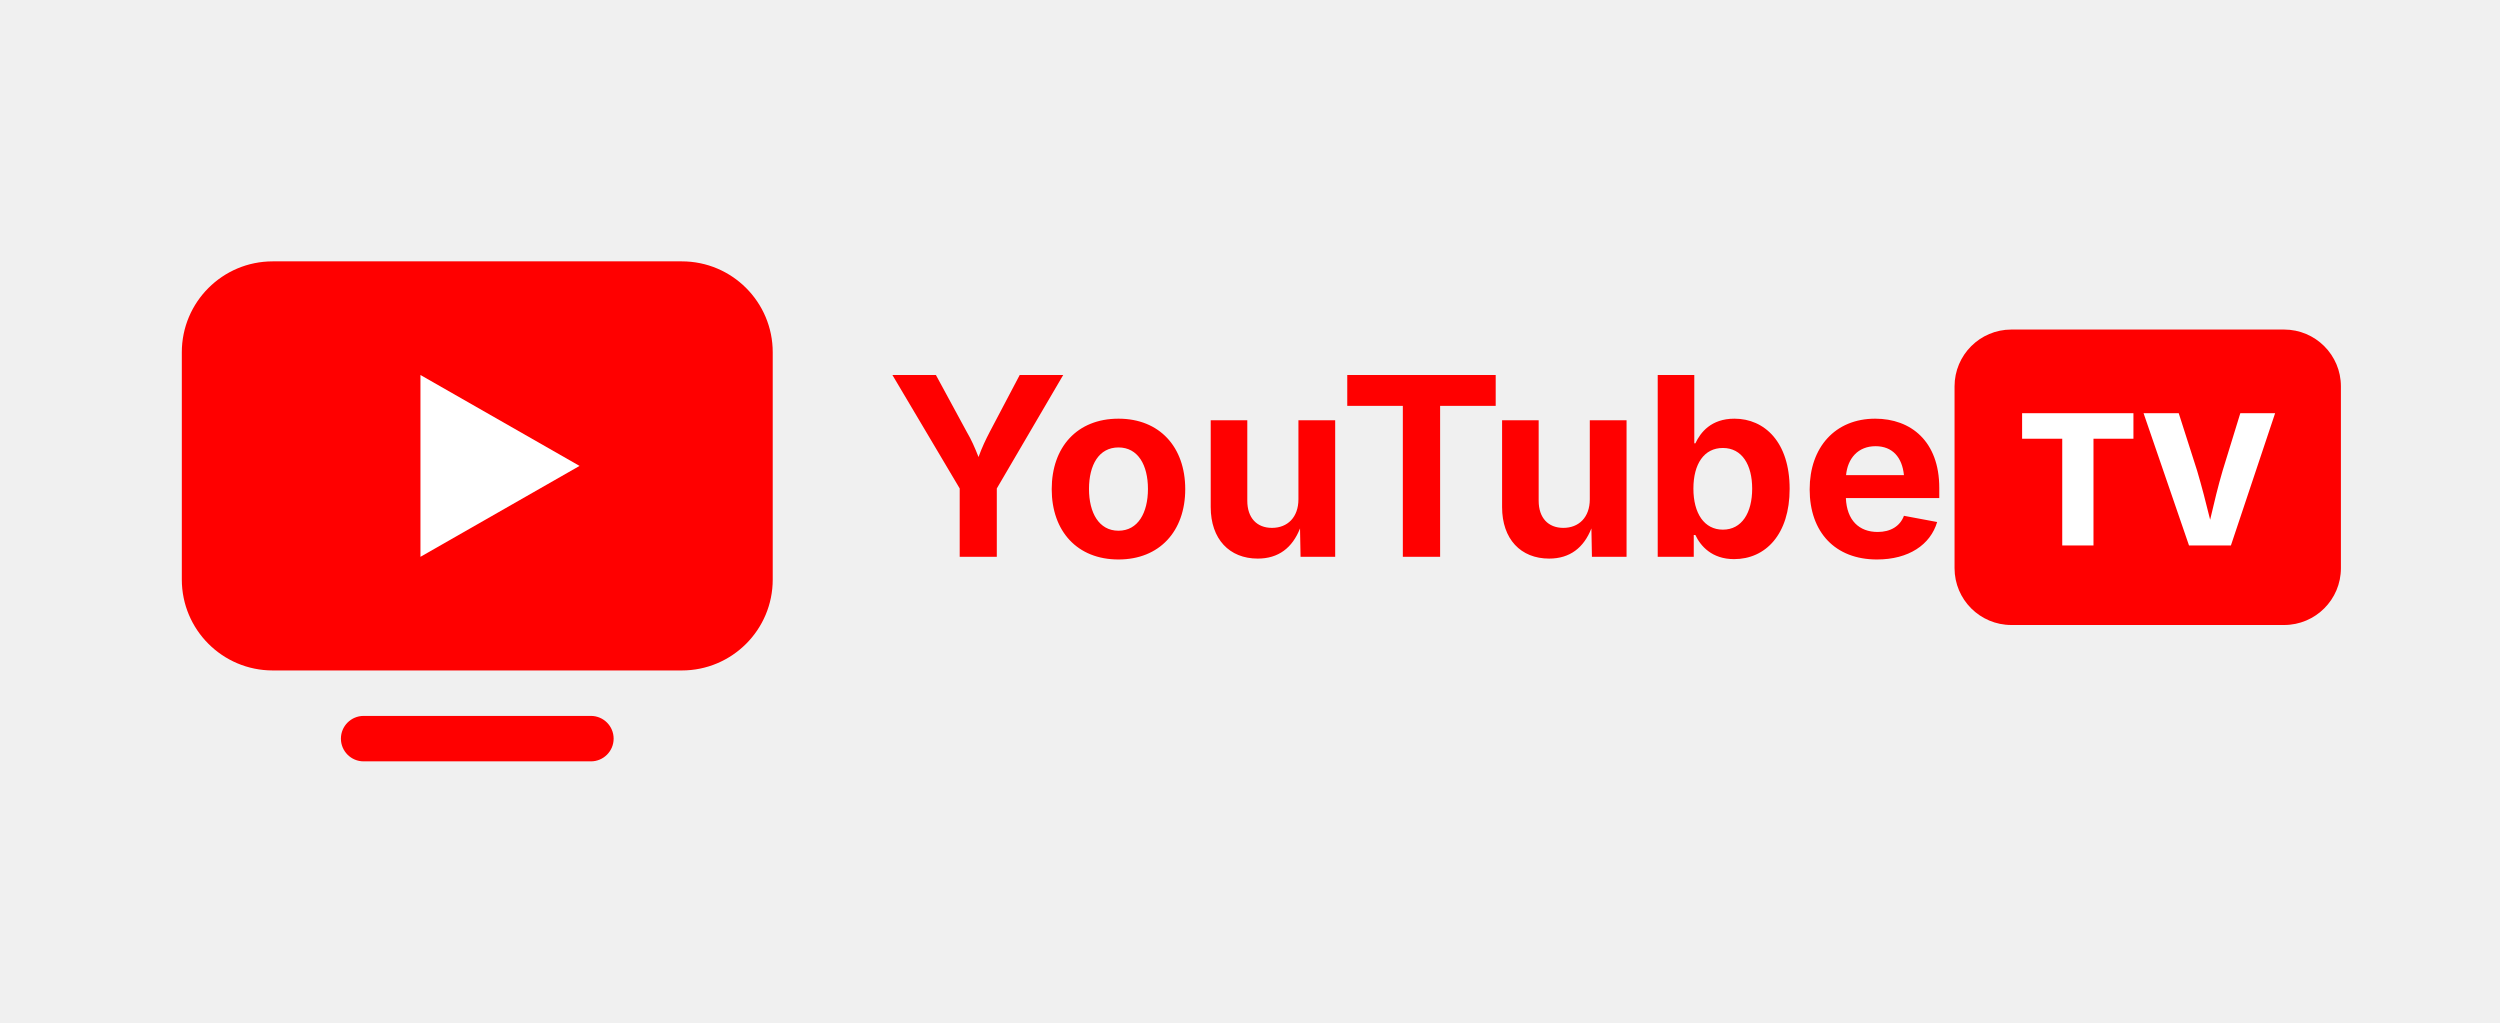
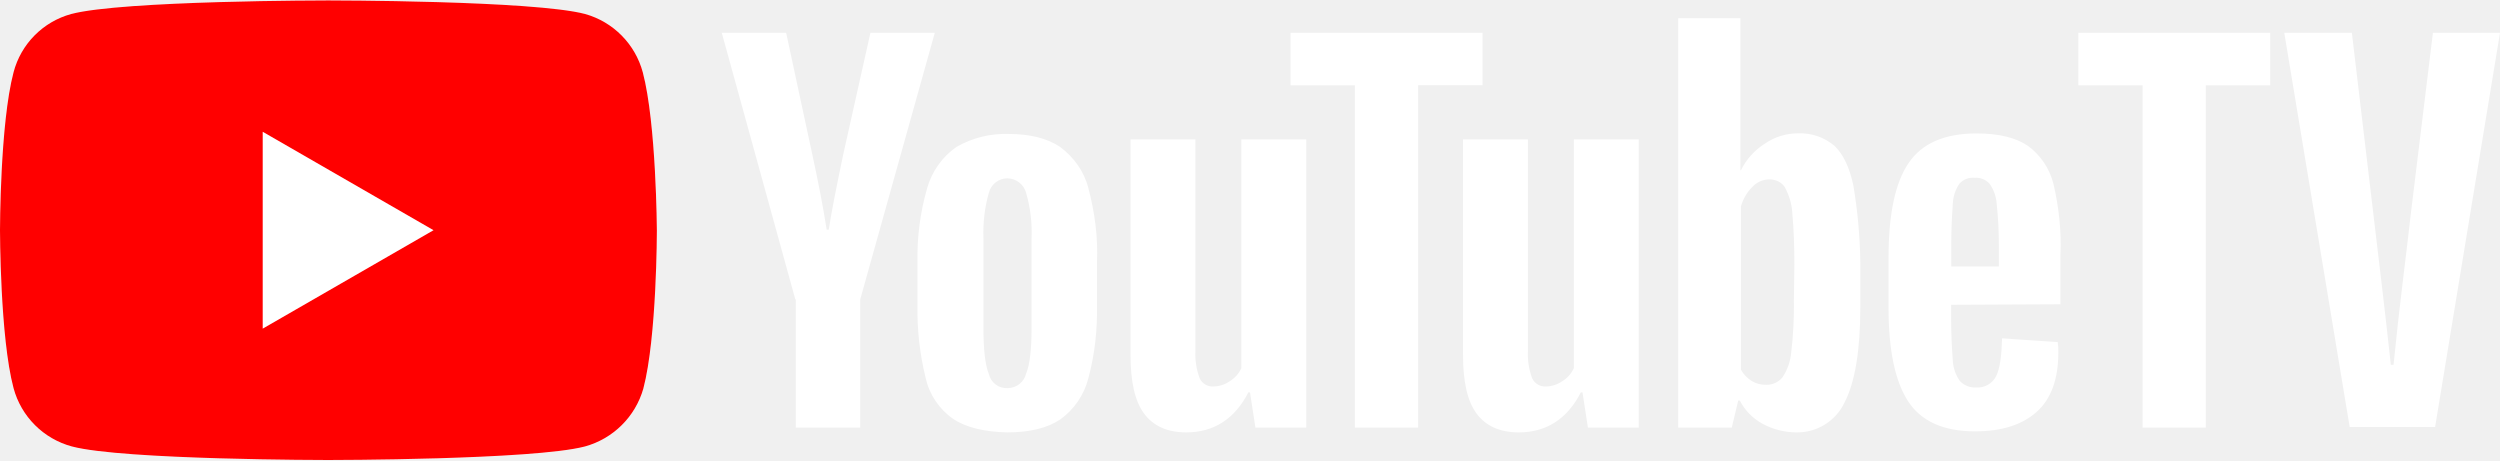
- <svg xmlns="http://www.w3.org/2000/svg" viewBox="0 0 220 90">
-   <rect x="16" y="23" width="52" height="36" rx="8" fill="#FF0000" />
-   <rect x="30" y="63" width="24" height="4" rx="2" fill="#FF0000" />
-   <polygon points="37,33 37,49 51,41" fill="#FFFFFF" />
-   <text x="78" y="49" font-family="Inter, sans-serif" font-weight="700" font-size="22" fill="#FF0000">YouTube</text>
-   <rect x="172" y="29" width="34" height="26" rx="5" fill="#FF0000" />
-   <text x="189" y="48" text-anchor="middle" font-family="Inter, sans-serif" font-weight="800" font-size="16" fill="#FFFFFF">TV</text>
+ <svg xmlns="http://www.w3.org/2000/svg" viewBox="0 9.79 24 4.42">
+   <path fill="#FFFFFF" d="M21.794 10.609h-.618v3.286h-.607v-3.286h-.617v-.504h1.842v.504zm.135-.504h.649l.202 1.703c.057.488.11.908.172 1.484h.026c.057-.576.114-.986.17-1.484l.208-1.703H24l-.623 3.784h-.82l-.628-3.784zm-15.758.38a.796.796 0 0 0-.555-.561c-.493-.13-2.465-.13-2.465-.13s-1.973 0-2.466.13a.787.787 0 0 0-.555.56C0 10.977 0 12 0 12s0 1.028.13 1.516a.794.794 0 0 0 .56.56c.488.13 2.46.13 2.46.13s1.973 0 2.466-.13a.806.806 0 0 0 .56-.555c.13-.493.13-1.516.13-1.516s-.005-1.028-.135-1.52zm-3.649 2.46v-1.89l1.64.945-1.64.945zm6.629.867a.652.652 0 0 1-.265-.395 2.703 2.703 0 0 1-.078-.706v-.4a2.383 2.383 0 0 1 .093-.716.724.724 0 0 1 .28-.394.943.943 0 0 1 .504-.125c.203 0 .369.042.493.125.13.098.229.233.27.394.062.234.094.472.083.716v.4c.005.239-.02.478-.083.711a.7.7 0 0 1-.27.395c-.124.083-.296.124-.508.124-.218-.005-.395-.046-.52-.13zm.7-.436c.037-.089.052-.24.052-.442v-.856a1.376 1.376 0 0 0-.052-.436.189.189 0 0 0-.181-.14.183.183 0 0 0-.177.14c-.041.14-.057.29-.052.436v.861c0 .203.016.353.052.442.02.083.094.14.182.135a.183.183 0 0 0 .176-.14zm8.88-.66v.14c0 .135.006.265.016.4a.373.373 0 0 0 .068.192.2.2 0 0 0 .156.062.2.2 0 0 0 .192-.109c.036-.072.052-.192.057-.363l.534.036a.56.56 0 0 1 .006.1c0 .253-.068.445-.208.57-.14.125-.337.187-.592.187-.306 0-.519-.099-.643-.29s-.187-.489-.187-.894v-.482c0-.416.062-.717.192-.909.13-.192.348-.285.654-.285.213 0 .379.041.493.12.12.088.207.217.244.363.052.223.078.456.067.685v.472l-1.048.005zm.079-1.162a.367.367 0 0 0-.063.192 5.48 5.48 0 0 0-.015.405v.197h.457v-.197c0-.135-.006-.27-.021-.405a.373.373 0 0 0-.068-.192.174.174 0 0 0-.145-.057.169.169 0 0 0-.145.057zm-11.175 1.11l-.706-2.559h.618l.249 1.158c.062.285.109.53.14.732h.02c.022-.146.068-.384.14-.727l.26-1.163h.618l-.716 2.56v1.23H7.64v-1.23h-.005zm4.905-1.536v2.767h-.488L12 13.557h-.016c-.13.255-.332.384-.596.384-.182 0-.317-.062-.405-.181-.089-.12-.13-.307-.13-.566v-2.066h.623v2.03a.659.659 0 0 0 .041.264.137.137 0 0 0 .135.078.28.28 0 0 0 .156-.052.281.281 0 0 0 .109-.124v-2.196h.623zm3.192 0v2.767h-.488l-.052-.338h-.016c-.13.255-.332.384-.596.384-.182 0-.317-.062-.405-.181-.089-.12-.13-.307-.13-.566v-2.066h.623v2.03a.659.659 0 0 0 .041.264.137.137 0 0 0 .135.078.28.28 0 0 0 .156-.052.281.281 0 0 0 .109-.124v-2.196h.623zm-1.5-.52h-.618v3.287h-.607v-3.286h-.618v-.504h1.843v.504zm3.56.961c-.036-.171-.098-.3-.181-.379a.508.508 0 0 0-.348-.12.56.56 0 0 0-.322.1.635.635 0 0 0-.228.254h-.005V9.965h-.597v3.93h.514l.062-.26h.015a.531.531 0 0 0 .218.223.69.69 0 0 0 .322.083.502.502 0 0 0 .467-.29c.099-.192.15-.499.15-.909v-.436a4.861 4.861 0 0 0-.067-.737zm-.57 1.127c0 .155-.006.316-.026.472a.508.508 0 0 1-.084.244.195.195 0 0 1-.155.072.257.257 0 0 1-.14-.036.3.3 0 0 1-.104-.109v-1.567a.425.425 0 0 1 .109-.187.224.224 0 0 1 .166-.073c.057 0 .114.026.145.073.042.078.068.16.073.249.015.166.02.332.02.498l-.005.364z" />
+   <path fill="#FF0000" d="m 6.171,10.485 a 0.796,0.796 0 0,0 -0.555,-0.561 c -0.493,-0.13 -2.465,-0.13 -2.465,-0.13 s -1.973,0 -2.466,0.13 a 0.787,0.787 0 0,0 -0.555,0.56 C 0,10.977 0,12 0,12 s 0,1.028 0.13,1.516 a 0.794,0.794 0 0,0 0.56,0.56 c 0.488,0.13 2.46,0.13 2.46,0.13 s 1.973,0 2.466,-0.13 a 0.806,0.806 0 0,0 0.56,-0.555 c 0.13,-0.493 0.13,-1.516 0.13,-1.516 s -0.005,-1.028 -0.135,-1.52 z" />
+   <path fill="#FFFFFF" d="m 2.522,12.945 l 0,-1.89 l 1.64,0.945 l -1.64,0.945 z" />
</svg>
